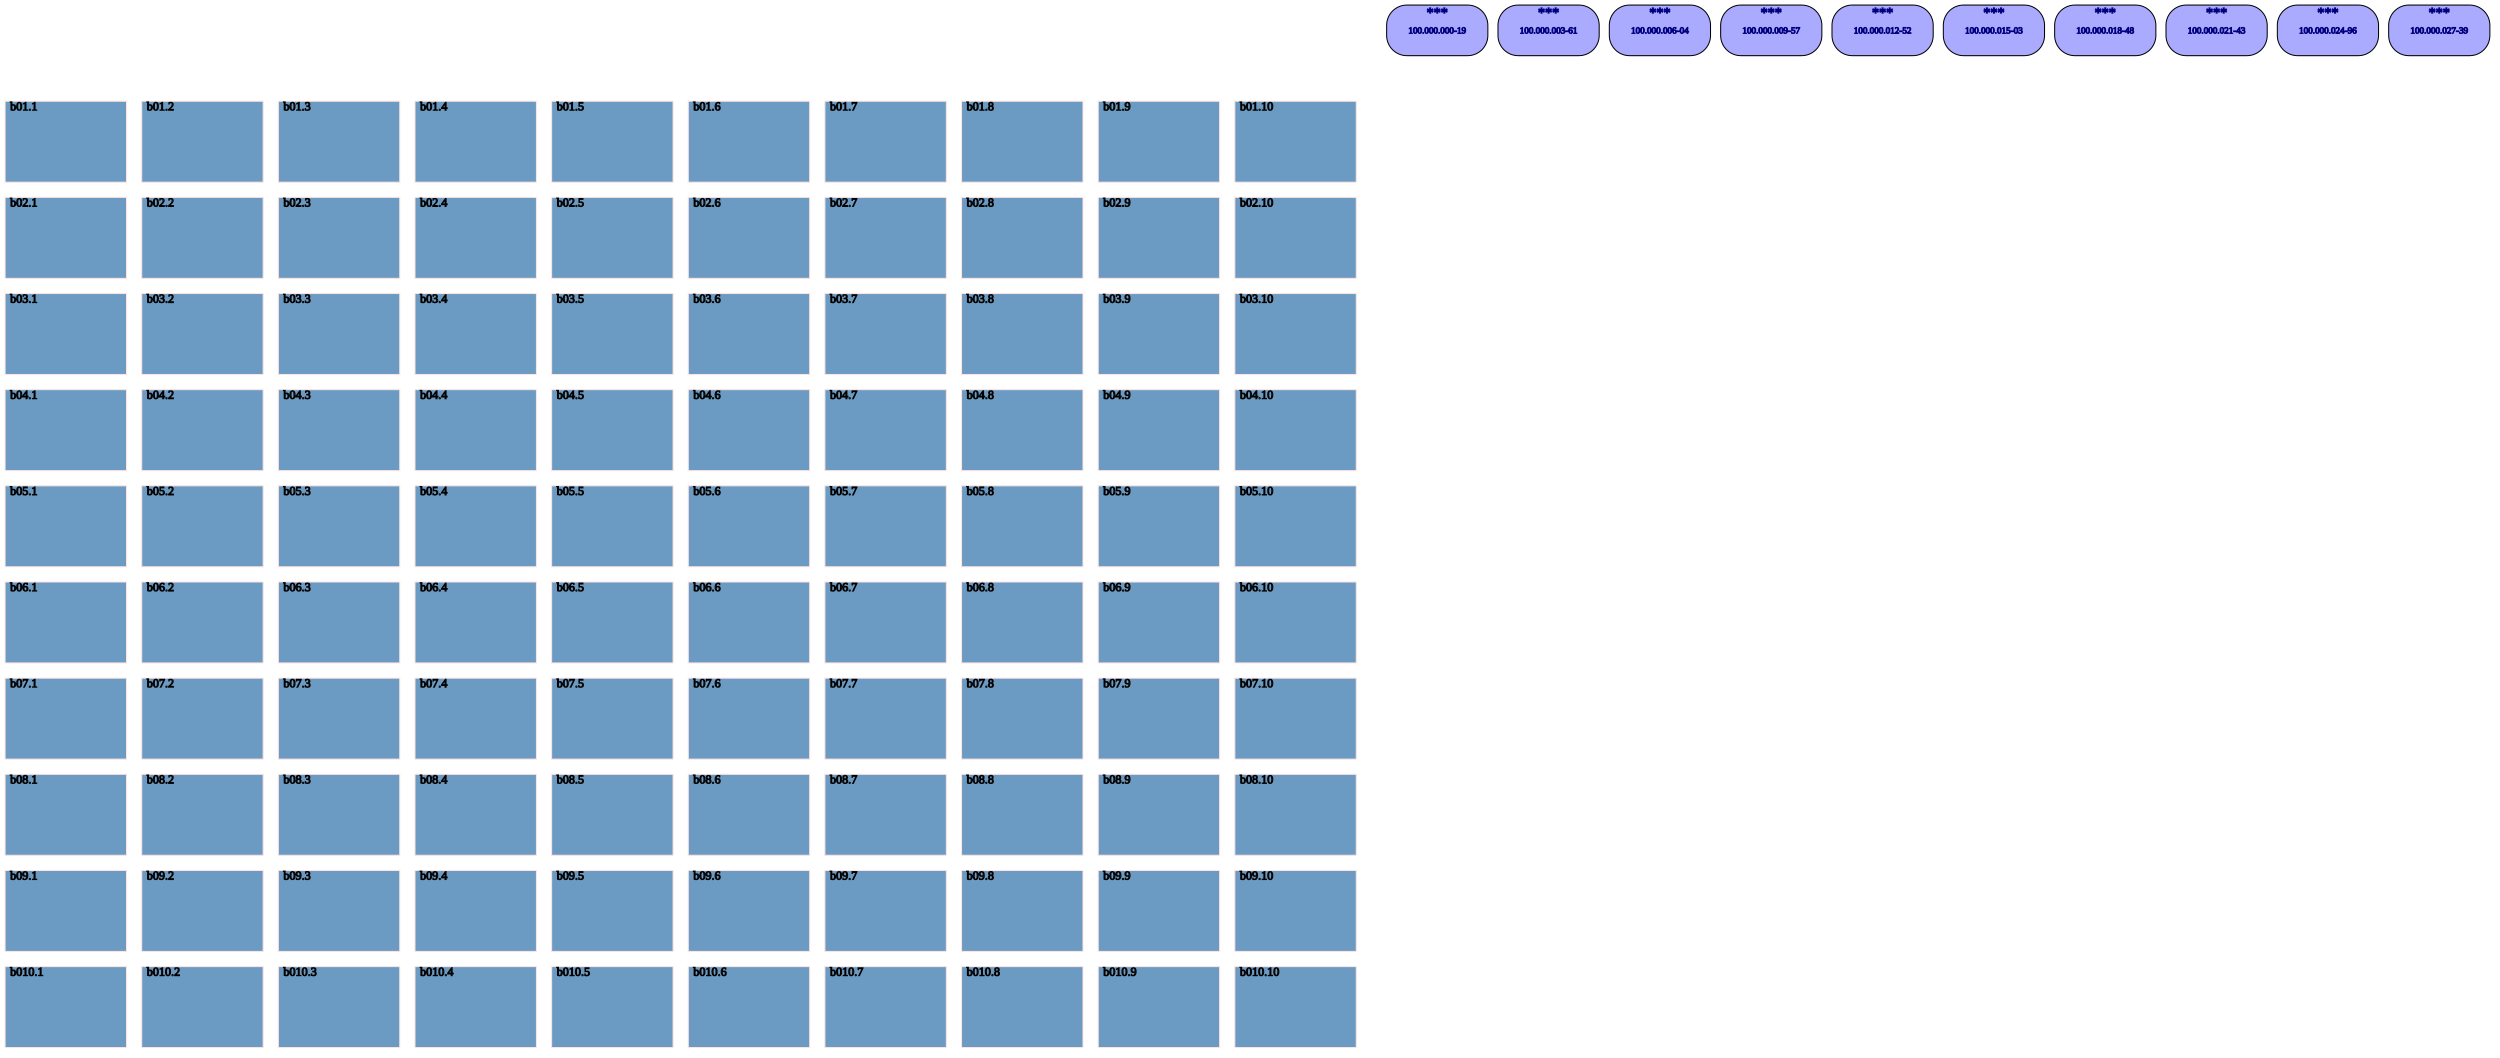
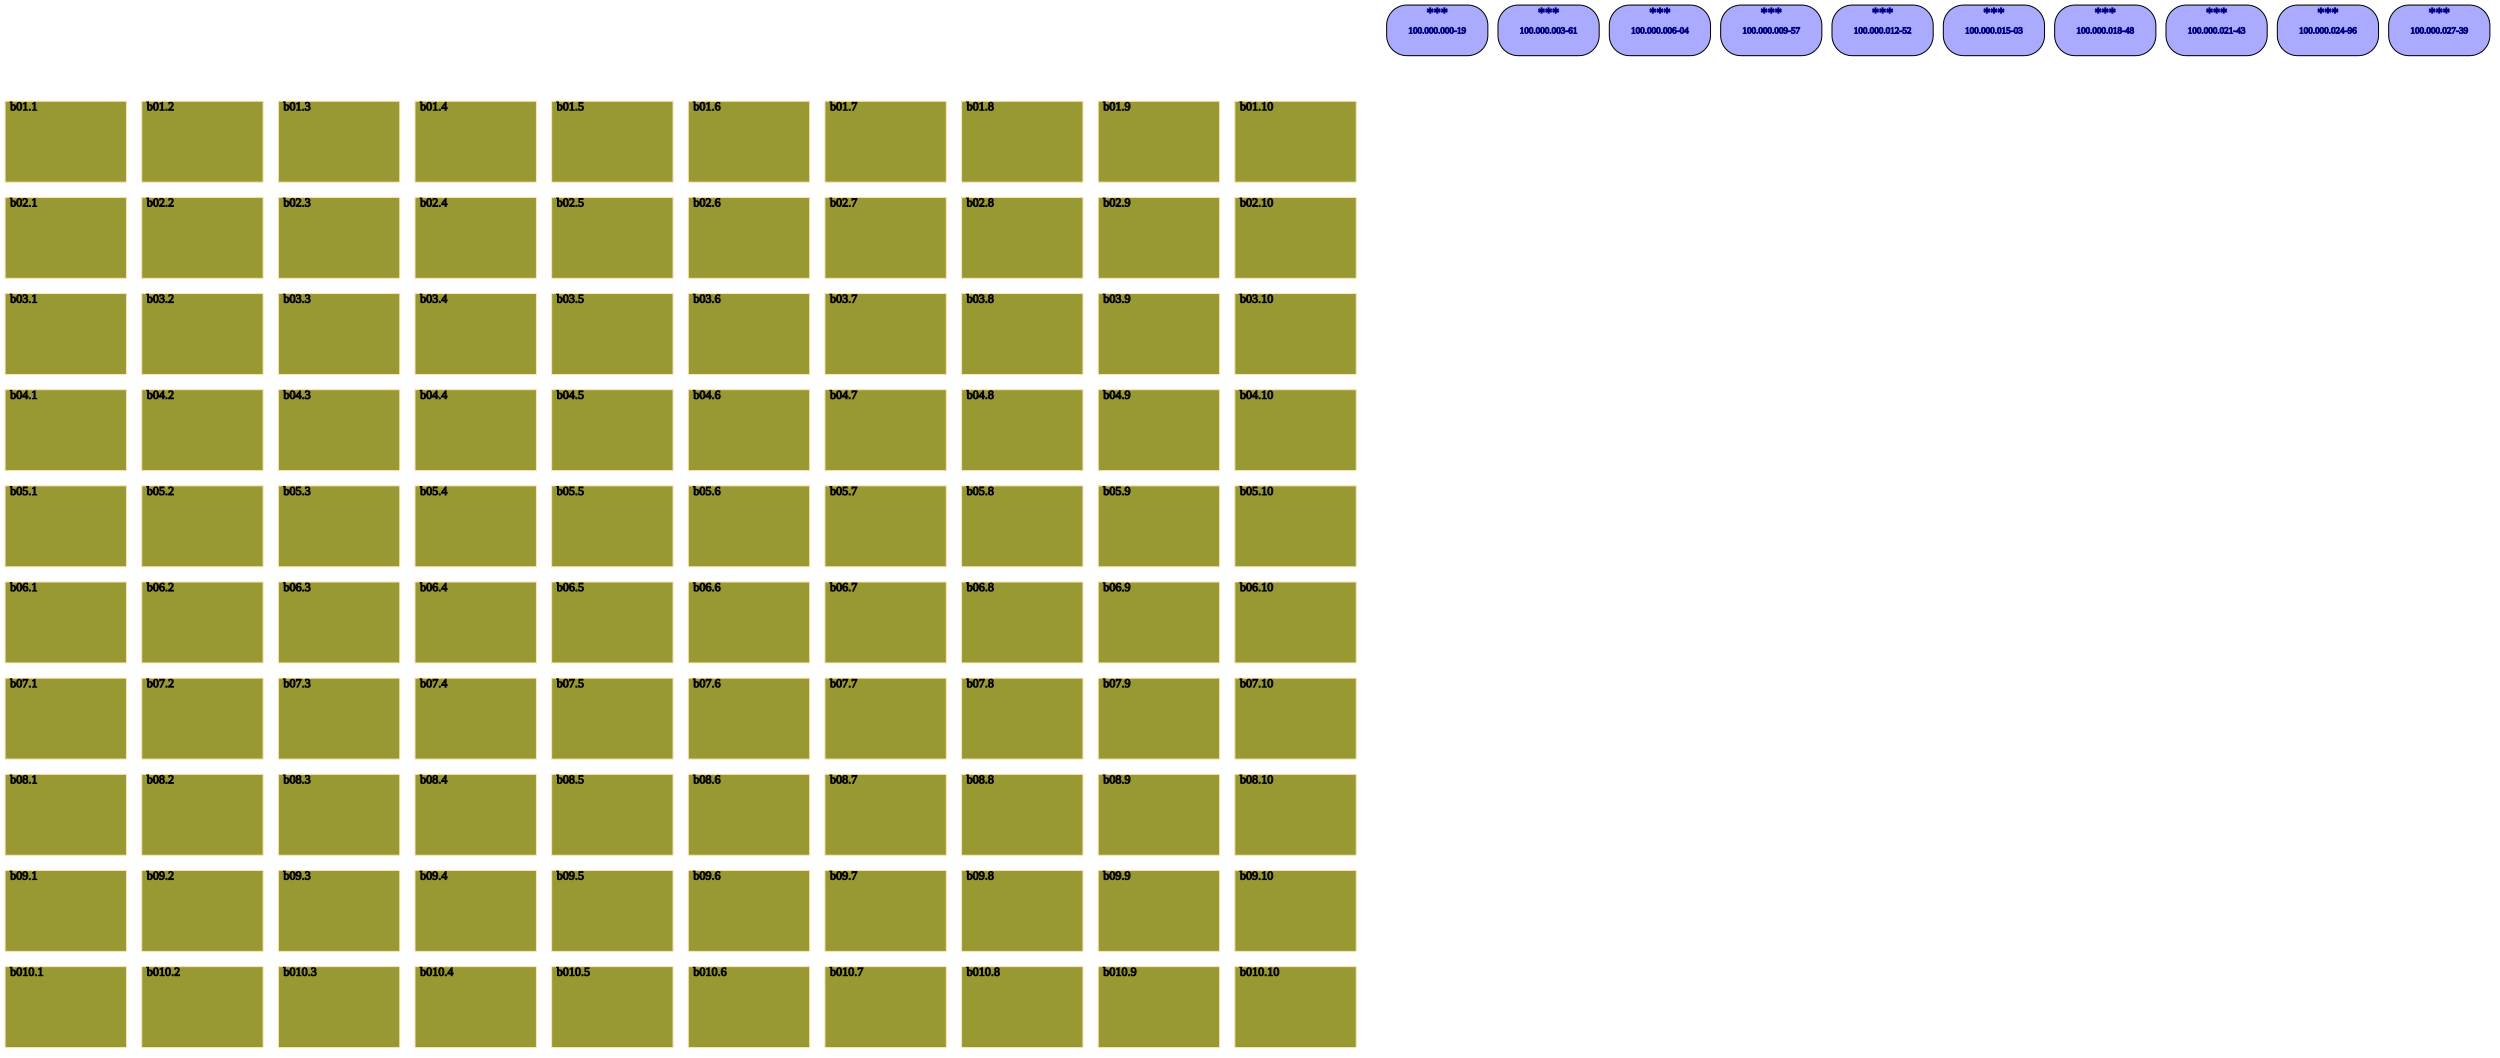
<svg xmlns="http://www.w3.org/2000/svg" viewBox="90.0 -5.0 2470.0 1045.0">
  <g id="fig">
-     <rect id="b01.1" x="95" y="95" width="120" height="80" fill="steelblue" stroke="MistyRose" fill-opacity="0.8" stroke-width="1.0px" />
-     <text x="100" y="104" fill="MistyRose" stroke="black" font-size="12">b01.1</text>
-     <rect id="b01.2" x="230" y="95" width="120" height="80" fill="steelblue" stroke="MistyRose" fill-opacity="0.8" stroke-width="1.0px" />
-     <text x="235" y="104" fill="MistyRose" stroke="black" font-size="12">b01.2</text>
-     <rect id="b01.3" x="365" y="95" width="120" height="80" fill="steelblue" stroke="MistyRose" fill-opacity="0.8" stroke-width="1.0px" />
-     <text x="370" y="104" fill="MistyRose" stroke="black" font-size="12">b01.3</text>
-     <rect id="b01.4" x="500" y="95" width="120" height="80" fill="steelblue" stroke="MistyRose" fill-opacity="0.8" stroke-width="1.0px" />
-     <text x="505" y="104" fill="MistyRose" stroke="black" font-size="12">b01.4</text>
-     <rect id="b01.5" x="635" y="95" width="120" height="80" fill="steelblue" stroke="MistyRose" fill-opacity="0.8" stroke-width="1.0px" />
-     <text x="640" y="104" fill="MistyRose" stroke="black" font-size="12">b01.5</text>
-     <rect id="b01.6" x="770" y="95" width="120" height="80" fill="steelblue" stroke="MistyRose" fill-opacity="0.8" stroke-width="1.0px" />
-     <text x="775" y="104" fill="MistyRose" stroke="black" font-size="12">b01.6</text>
-     <rect id="b01.7" x="905" y="95" width="120" height="80" fill="steelblue" stroke="MistyRose" fill-opacity="0.8" stroke-width="1.0px" />
-     <text x="910" y="104" fill="MistyRose" stroke="black" font-size="12">b01.7</text>
-     <rect id="b01.8" x="1040" y="95" width="120" height="80" fill="steelblue" stroke="MistyRose" fill-opacity="0.8" stroke-width="1.0px" />
-     <text x="1045" y="104" fill="MistyRose" stroke="black" font-size="12">b01.8</text>
-     <rect id="b01.9" x="1175" y="95" width="120" height="80" fill="steelblue" stroke="MistyRose" fill-opacity="0.8" stroke-width="1.0px" />
-     <text x="1180" y="104" fill="MistyRose" stroke="black" font-size="12">b01.9</text>
-     <rect id="b01.10" x="1310" y="95" width="120" height="80" fill="steelblue" stroke="MistyRose" fill-opacity="0.8" stroke-width="1.0px" />
-     <text x="1315" y="104" fill="MistyRose" stroke="black" font-size="12">b01.10</text>
-     <rect id="b02.1" x="95" y="190" width="120" height="80" fill="steelblue" stroke="MistyRose" fill-opacity="0.8" stroke-width="1.0px" />
-     <text x="100" y="199" fill="MistyRose" stroke="black" font-size="12">b02.1</text>
-     <rect id="b02.2" x="230" y="190" width="120" height="80" fill="steelblue" stroke="MistyRose" fill-opacity="0.8" stroke-width="1.0px" />
-     <text x="235" y="199" fill="MistyRose" stroke="black" font-size="12">b02.2</text>
-     <rect id="b02.3" x="365" y="190" width="120" height="80" fill="steelblue" stroke="MistyRose" fill-opacity="0.8" stroke-width="1.0px" />
-     <text x="370" y="199" fill="MistyRose" stroke="black" font-size="12">b02.3</text>
-     <rect id="b02.4" x="500" y="190" width="120" height="80" fill="steelblue" stroke="MistyRose" fill-opacity="0.8" stroke-width="1.0px" />
-     <text x="505" y="199" fill="MistyRose" stroke="black" font-size="12">b02.4</text>
-     <rect id="b02.5" x="635" y="190" width="120" height="80" fill="steelblue" stroke="MistyRose" fill-opacity="0.8" stroke-width="1.0px" />
-     <text x="640" y="199" fill="MistyRose" stroke="black" font-size="12">b02.5</text>
-     <rect id="b02.6" x="770" y="190" width="120" height="80" fill="steelblue" stroke="MistyRose" fill-opacity="0.8" stroke-width="1.0px" />
-     <text x="775" y="199" fill="MistyRose" stroke="black" font-size="12">b02.6</text>
-     <rect id="b02.7" x="905" y="190" width="120" height="80" fill="steelblue" stroke="MistyRose" fill-opacity="0.8" stroke-width="1.0px" />
-     <text x="910" y="199" fill="MistyRose" stroke="black" font-size="12">b02.7</text>
-     <rect id="b02.8" x="1040" y="190" width="120" height="80" fill="steelblue" stroke="MistyRose" fill-opacity="0.8" stroke-width="1.0px" />
-     <text x="1045" y="199" fill="MistyRose" stroke="black" font-size="12">b02.8</text>
-     <rect id="b02.9" x="1175" y="190" width="120" height="80" fill="steelblue" stroke="MistyRose" fill-opacity="0.8" stroke-width="1.0px" />
-     <text x="1180" y="199" fill="MistyRose" stroke="black" font-size="12">b02.9</text>
-     <rect id="b02.10" x="1310" y="190" width="120" height="80" fill="steelblue" stroke="MistyRose" fill-opacity="0.8" stroke-width="1.0px" />
-     <text x="1315" y="199" fill="MistyRose" stroke="black" font-size="12">b02.10</text>
-     <rect id="b03.1" x="95" y="285" width="120" height="80" fill="steelblue" stroke="MistyRose" fill-opacity="0.8" stroke-width="1.0px" />
-     <text x="100" y="294" fill="MistyRose" stroke="black" font-size="12">b03.1</text>
-     <rect id="b03.2" x="230" y="285" width="120" height="80" fill="steelblue" stroke="MistyRose" fill-opacity="0.8" stroke-width="1.0px" />
-     <text x="235" y="294" fill="MistyRose" stroke="black" font-size="12">b03.2</text>
-     <rect id="b03.3" x="365" y="285" width="120" height="80" fill="steelblue" stroke="MistyRose" fill-opacity="0.8" stroke-width="1.0px" />
-     <text x="370" y="294" fill="MistyRose" stroke="black" font-size="12">b03.3</text>
-     <rect id="b03.4" x="500" y="285" width="120" height="80" fill="steelblue" stroke="MistyRose" fill-opacity="0.8" stroke-width="1.0px" />
-     <text x="505" y="294" fill="MistyRose" stroke="black" font-size="12">b03.4</text>
-     <rect id="b03.5" x="635" y="285" width="120" height="80" fill="steelblue" stroke="MistyRose" fill-opacity="0.8" stroke-width="1.0px" />
-     <text x="640" y="294" fill="MistyRose" stroke="black" font-size="12">b03.5</text>
-     <rect id="b03.6" x="770" y="285" width="120" height="80" fill="steelblue" stroke="MistyRose" fill-opacity="0.8" stroke-width="1.0px" />
-     <text x="775" y="294" fill="MistyRose" stroke="black" font-size="12">b03.6</text>
-     <rect id="b03.7" x="905" y="285" width="120" height="80" fill="steelblue" stroke="MistyRose" fill-opacity="0.8" stroke-width="1.0px" />
-     <text x="910" y="294" fill="MistyRose" stroke="black" font-size="12">b03.7</text>
-     <rect id="b03.8" x="1040" y="285" width="120" height="80" fill="steelblue" stroke="MistyRose" fill-opacity="0.8" stroke-width="1.0px" />
-     <text x="1045" y="294" fill="MistyRose" stroke="black" font-size="12">b03.8</text>
-     <rect id="b03.9" x="1175" y="285" width="120" height="80" fill="steelblue" stroke="MistyRose" fill-opacity="0.8" stroke-width="1.0px" />
-     <text x="1180" y="294" fill="MistyRose" stroke="black" font-size="12">b03.9</text>
-     <rect id="b03.10" x="1310" y="285" width="120" height="80" fill="steelblue" stroke="MistyRose" fill-opacity="0.8" stroke-width="1.0px" />
-     <text x="1315" y="294" fill="MistyRose" stroke="black" font-size="12">b03.10</text>
-     <rect id="b04.1" x="95" y="380" width="120" height="80" fill="steelblue" stroke="MistyRose" fill-opacity="0.8" stroke-width="1.0px" />
-     <text x="100" y="389" fill="MistyRose" stroke="black" font-size="12">b04.1</text>
-     <rect id="b04.2" x="230" y="380" width="120" height="80" fill="steelblue" stroke="MistyRose" fill-opacity="0.8" stroke-width="1.0px" />
-     <text x="235" y="389" fill="MistyRose" stroke="black" font-size="12">b04.2</text>
-     <rect id="b04.3" x="365" y="380" width="120" height="80" fill="steelblue" stroke="MistyRose" fill-opacity="0.8" stroke-width="1.0px" />
-     <text x="370" y="389" fill="MistyRose" stroke="black" font-size="12">b04.3</text>
-     <rect id="b04.4" x="500" y="380" width="120" height="80" fill="steelblue" stroke="MistyRose" fill-opacity="0.8" stroke-width="1.0px" />
-     <text x="505" y="389" fill="MistyRose" stroke="black" font-size="12">b04.4</text>
-     <rect id="b04.5" x="635" y="380" width="120" height="80" fill="steelblue" stroke="MistyRose" fill-opacity="0.8" stroke-width="1.0px" />
-     <text x="640" y="389" fill="MistyRose" stroke="black" font-size="12">b04.5</text>
-     <rect id="b04.6" x="770" y="380" width="120" height="80" fill="steelblue" stroke="MistyRose" fill-opacity="0.8" stroke-width="1.0px" />
-     <text x="775" y="389" fill="MistyRose" stroke="black" font-size="12">b04.6</text>
-     <rect id="b04.7" x="905" y="380" width="120" height="80" fill="steelblue" stroke="MistyRose" fill-opacity="0.8" stroke-width="1.0px" />
-     <text x="910" y="389" fill="MistyRose" stroke="black" font-size="12">b04.7</text>
-     <rect id="b04.8" x="1040" y="380" width="120" height="80" fill="steelblue" stroke="MistyRose" fill-opacity="0.8" stroke-width="1.0px" />
-     <text x="1045" y="389" fill="MistyRose" stroke="black" font-size="12">b04.8</text>
-     <rect id="b04.9" x="1175" y="380" width="120" height="80" fill="steelblue" stroke="MistyRose" fill-opacity="0.8" stroke-width="1.0px" />
-     <text x="1180" y="389" fill="MistyRose" stroke="black" font-size="12">b04.9</text>
-     <rect id="b04.10" x="1310" y="380" width="120" height="80" fill="steelblue" stroke="MistyRose" fill-opacity="0.8" stroke-width="1.0px" />
-     <text x="1315" y="389" fill="MistyRose" stroke="black" font-size="12">b04.10</text>
-     <rect id="b05.1" x="95" y="475" width="120" height="80" fill="steelblue" stroke="MistyRose" fill-opacity="0.8" stroke-width="1.0px" />
-     <text x="100" y="484" fill="MistyRose" stroke="black" font-size="12">b05.1</text>
-     <rect id="b05.2" x="230" y="475" width="120" height="80" fill="steelblue" stroke="MistyRose" fill-opacity="0.8" stroke-width="1.0px" />
-     <text x="235" y="484" fill="MistyRose" stroke="black" font-size="12">b05.2</text>
-     <rect id="b05.3" x="365" y="475" width="120" height="80" fill="steelblue" stroke="MistyRose" fill-opacity="0.8" stroke-width="1.0px" />
-     <text x="370" y="484" fill="MistyRose" stroke="black" font-size="12">b05.3</text>
-     <rect id="b05.4" x="500" y="475" width="120" height="80" fill="steelblue" stroke="MistyRose" fill-opacity="0.8" stroke-width="1.0px" />
-     <text x="505" y="484" fill="MistyRose" stroke="black" font-size="12">b05.4</text>
-     <rect id="b05.5" x="635" y="475" width="120" height="80" fill="steelblue" stroke="MistyRose" fill-opacity="0.8" stroke-width="1.0px" />
-     <text x="640" y="484" fill="MistyRose" stroke="black" font-size="12">b05.5</text>
-     <rect id="b05.6" x="770" y="475" width="120" height="80" fill="steelblue" stroke="MistyRose" fill-opacity="0.8" stroke-width="1.0px" />
-     <text x="775" y="484" fill="MistyRose" stroke="black" font-size="12">b05.6</text>
-     <rect id="b05.7" x="905" y="475" width="120" height="80" fill="steelblue" stroke="MistyRose" fill-opacity="0.8" stroke-width="1.0px" />
-     <text x="910" y="484" fill="MistyRose" stroke="black" font-size="12">b05.7</text>
-     <rect id="b05.8" x="1040" y="475" width="120" height="80" fill="steelblue" stroke="MistyRose" fill-opacity="0.8" stroke-width="1.0px" />
-     <text x="1045" y="484" fill="MistyRose" stroke="black" font-size="12">b05.8</text>
-     <rect id="b05.9" x="1175" y="475" width="120" height="80" fill="steelblue" stroke="MistyRose" fill-opacity="0.8" stroke-width="1.0px" />
-     <text x="1180" y="484" fill="MistyRose" stroke="black" font-size="12">b05.9</text>
-     <rect id="b05.10" x="1310" y="475" width="120" height="80" fill="steelblue" stroke="MistyRose" fill-opacity="0.8" stroke-width="1.0px" />
-     <text x="1315" y="484" fill="MistyRose" stroke="black" font-size="12">b05.10</text>
-     <rect id="b06.1" x="95" y="570" width="120" height="80" fill="steelblue" stroke="MistyRose" fill-opacity="0.8" stroke-width="1.0px" />
-     <text x="100" y="579" fill="MistyRose" stroke="black" font-size="12">b06.1</text>
-     <rect id="b06.2" x="230" y="570" width="120" height="80" fill="steelblue" stroke="MistyRose" fill-opacity="0.8" stroke-width="1.0px" />
-     <text x="235" y="579" fill="MistyRose" stroke="black" font-size="12">b06.2</text>
-     <rect id="b06.3" x="365" y="570" width="120" height="80" fill="steelblue" stroke="MistyRose" fill-opacity="0.8" stroke-width="1.0px" />
-     <text x="370" y="579" fill="MistyRose" stroke="black" font-size="12">b06.3</text>
-     <rect id="b06.4" x="500" y="570" width="120" height="80" fill="steelblue" stroke="MistyRose" fill-opacity="0.8" stroke-width="1.0px" />
-     <text x="505" y="579" fill="MistyRose" stroke="black" font-size="12">b06.4</text>
-     <rect id="b06.5" x="635" y="570" width="120" height="80" fill="steelblue" stroke="MistyRose" fill-opacity="0.8" stroke-width="1.0px" />
-     <text x="640" y="579" fill="MistyRose" stroke="black" font-size="12">b06.5</text>
-     <rect id="b06.6" x="770" y="570" width="120" height="80" fill="steelblue" stroke="MistyRose" fill-opacity="0.8" stroke-width="1.0px" />
-     <text x="775" y="579" fill="MistyRose" stroke="black" font-size="12">b06.6</text>
-     <rect id="b06.7" x="905" y="570" width="120" height="80" fill="steelblue" stroke="MistyRose" fill-opacity="0.8" stroke-width="1.0px" />
-     <text x="910" y="579" fill="MistyRose" stroke="black" font-size="12">b06.7</text>
-     <rect id="b06.8" x="1040" y="570" width="120" height="80" fill="steelblue" stroke="MistyRose" fill-opacity="0.8" stroke-width="1.0px" />
-     <text x="1045" y="579" fill="MistyRose" stroke="black" font-size="12">b06.8</text>
-     <rect id="b06.9" x="1175" y="570" width="120" height="80" fill="steelblue" stroke="MistyRose" fill-opacity="0.8" stroke-width="1.0px" />
-     <text x="1180" y="579" fill="MistyRose" stroke="black" font-size="12">b06.9</text>
-     <rect id="b06.10" x="1310" y="570" width="120" height="80" fill="steelblue" stroke="MistyRose" fill-opacity="0.8" stroke-width="1.0px" />
-     <text x="1315" y="579" fill="MistyRose" stroke="black" font-size="12">b06.10</text>
-     <rect id="b07.1" x="95" y="665" width="120" height="80" fill="steelblue" stroke="MistyRose" fill-opacity="0.8" stroke-width="1.0px" />
-     <text x="100" y="674" fill="MistyRose" stroke="black" font-size="12">b07.1</text>
-     <rect id="b07.2" x="230" y="665" width="120" height="80" fill="steelblue" stroke="MistyRose" fill-opacity="0.8" stroke-width="1.0px" />
-     <text x="235" y="674" fill="MistyRose" stroke="black" font-size="12">b07.2</text>
-     <rect id="b07.3" x="365" y="665" width="120" height="80" fill="steelblue" stroke="MistyRose" fill-opacity="0.8" stroke-width="1.0px" />
-     <text x="370" y="674" fill="MistyRose" stroke="black" font-size="12">b07.3</text>
-     <rect id="b07.4" x="500" y="665" width="120" height="80" fill="steelblue" stroke="MistyRose" fill-opacity="0.8" stroke-width="1.0px" />
-     <text x="505" y="674" fill="MistyRose" stroke="black" font-size="12">b07.4</text>
-     <rect id="b07.5" x="635" y="665" width="120" height="80" fill="steelblue" stroke="MistyRose" fill-opacity="0.8" stroke-width="1.0px" />
-     <text x="640" y="674" fill="MistyRose" stroke="black" font-size="12">b07.5</text>
-     <rect id="b07.6" x="770" y="665" width="120" height="80" fill="steelblue" stroke="MistyRose" fill-opacity="0.8" stroke-width="1.0px" />
-     <text x="775" y="674" fill="MistyRose" stroke="black" font-size="12">b07.6</text>
-     <rect id="b07.7" x="905" y="665" width="120" height="80" fill="steelblue" stroke="MistyRose" fill-opacity="0.8" stroke-width="1.0px" />
-     <text x="910" y="674" fill="MistyRose" stroke="black" font-size="12">b07.7</text>
-     <rect id="b07.8" x="1040" y="665" width="120" height="80" fill="steelblue" stroke="MistyRose" fill-opacity="0.8" stroke-width="1.0px" />
-     <text x="1045" y="674" fill="MistyRose" stroke="black" font-size="12">b07.8</text>
-     <rect id="b07.9" x="1175" y="665" width="120" height="80" fill="steelblue" stroke="MistyRose" fill-opacity="0.8" stroke-width="1.0px" />
-     <text x="1180" y="674" fill="MistyRose" stroke="black" font-size="12">b07.9</text>
-     <rect id="b07.10" x="1310" y="665" width="120" height="80" fill="steelblue" stroke="MistyRose" fill-opacity="0.8" stroke-width="1.0px" />
-     <text x="1315" y="674" fill="MistyRose" stroke="black" font-size="12">b07.10</text>
-     <rect id="b08.1" x="95" y="760" width="120" height="80" fill="steelblue" stroke="MistyRose" fill-opacity="0.8" stroke-width="1.0px" />
-     <text x="100" y="769" fill="MistyRose" stroke="black" font-size="12">b08.1</text>
-     <rect id="b08.2" x="230" y="760" width="120" height="80" fill="steelblue" stroke="MistyRose" fill-opacity="0.8" stroke-width="1.0px" />
-     <text x="235" y="769" fill="MistyRose" stroke="black" font-size="12">b08.2</text>
-     <rect id="b08.3" x="365" y="760" width="120" height="80" fill="steelblue" stroke="MistyRose" fill-opacity="0.8" stroke-width="1.0px" />
-     <text x="370" y="769" fill="MistyRose" stroke="black" font-size="12">b08.3</text>
-     <rect id="b08.4" x="500" y="760" width="120" height="80" fill="steelblue" stroke="MistyRose" fill-opacity="0.8" stroke-width="1.0px" />
-     <text x="505" y="769" fill="MistyRose" stroke="black" font-size="12">b08.4</text>
-     <rect id="b08.5" x="635" y="760" width="120" height="80" fill="steelblue" stroke="MistyRose" fill-opacity="0.8" stroke-width="1.0px" />
-     <text x="640" y="769" fill="MistyRose" stroke="black" font-size="12">b08.5</text>
-     <rect id="b08.6" x="770" y="760" width="120" height="80" fill="steelblue" stroke="MistyRose" fill-opacity="0.8" stroke-width="1.0px" />
-     <text x="775" y="769" fill="MistyRose" stroke="black" font-size="12">b08.6</text>
-     <rect id="b08.7" x="905" y="760" width="120" height="80" fill="steelblue" stroke="MistyRose" fill-opacity="0.8" stroke-width="1.0px" />
-     <text x="910" y="769" fill="MistyRose" stroke="black" font-size="12">b08.7</text>
-     <rect id="b08.8" x="1040" y="760" width="120" height="80" fill="steelblue" stroke="MistyRose" fill-opacity="0.8" stroke-width="1.0px" />
-     <text x="1045" y="769" fill="MistyRose" stroke="black" font-size="12">b08.8</text>
-     <rect id="b08.9" x="1175" y="760" width="120" height="80" fill="steelblue" stroke="MistyRose" fill-opacity="0.8" stroke-width="1.0px" />
-     <text x="1180" y="769" fill="MistyRose" stroke="black" font-size="12">b08.9</text>
-     <rect id="b08.10" x="1310" y="760" width="120" height="80" fill="steelblue" stroke="MistyRose" fill-opacity="0.8" stroke-width="1.0px" />
-     <text x="1315" y="769" fill="MistyRose" stroke="black" font-size="12">b08.10</text>
-     <rect id="b09.1" x="95" y="855" width="120" height="80" fill="steelblue" stroke="MistyRose" fill-opacity="0.8" stroke-width="1.0px" />
-     <text x="100" y="864" fill="MistyRose" stroke="black" font-size="12">b09.1</text>
-     <rect id="b09.2" x="230" y="855" width="120" height="80" fill="steelblue" stroke="MistyRose" fill-opacity="0.8" stroke-width="1.0px" />
-     <text x="235" y="864" fill="MistyRose" stroke="black" font-size="12">b09.2</text>
-     <rect id="b09.3" x="365" y="855" width="120" height="80" fill="steelblue" stroke="MistyRose" fill-opacity="0.8" stroke-width="1.0px" />
-     <text x="370" y="864" fill="MistyRose" stroke="black" font-size="12">b09.3</text>
-     <rect id="b09.4" x="500" y="855" width="120" height="80" fill="steelblue" stroke="MistyRose" fill-opacity="0.8" stroke-width="1.0px" />
-     <text x="505" y="864" fill="MistyRose" stroke="black" font-size="12">b09.4</text>
-     <rect id="b09.5" x="635" y="855" width="120" height="80" fill="steelblue" stroke="MistyRose" fill-opacity="0.8" stroke-width="1.0px" />
-     <text x="640" y="864" fill="MistyRose" stroke="black" font-size="12">b09.5</text>
-     <rect id="b09.6" x="770" y="855" width="120" height="80" fill="steelblue" stroke="MistyRose" fill-opacity="0.8" stroke-width="1.0px" />
-     <text x="775" y="864" fill="MistyRose" stroke="black" font-size="12">b09.6</text>
-     <rect id="b09.7" x="905" y="855" width="120" height="80" fill="steelblue" stroke="MistyRose" fill-opacity="0.8" stroke-width="1.0px" />
-     <text x="910" y="864" fill="MistyRose" stroke="black" font-size="12">b09.7</text>
-     <rect id="b09.8" x="1040" y="855" width="120" height="80" fill="steelblue" stroke="MistyRose" fill-opacity="0.8" stroke-width="1.0px" />
-     <text x="1045" y="864" fill="MistyRose" stroke="black" font-size="12">b09.8</text>
-     <rect id="b09.9" x="1175" y="855" width="120" height="80" fill="steelblue" stroke="MistyRose" fill-opacity="0.8" stroke-width="1.0px" />
-     <text x="1180" y="864" fill="MistyRose" stroke="black" font-size="12">b09.9</text>
-     <rect id="b09.10" x="1310" y="855" width="120" height="80" fill="steelblue" stroke="MistyRose" fill-opacity="0.8" stroke-width="1.0px" />
-     <text x="1315" y="864" fill="MistyRose" stroke="black" font-size="12">b09.10</text>
-     <rect id="b010.1" x="95" y="950" width="120" height="80" fill="steelblue" stroke="MistyRose" fill-opacity="0.8" stroke-width="1.0px" />
-     <text x="100" y="959" fill="MistyRose" stroke="black" font-size="12">b010.1</text>
-     <rect id="b010.2" x="230" y="950" width="120" height="80" fill="steelblue" stroke="MistyRose" fill-opacity="0.8" stroke-width="1.0px" />
-     <text x="235" y="959" fill="MistyRose" stroke="black" font-size="12">b010.2</text>
-     <rect id="b010.3" x="365" y="950" width="120" height="80" fill="steelblue" stroke="MistyRose" fill-opacity="0.8" stroke-width="1.0px" />
-     <text x="370" y="959" fill="MistyRose" stroke="black" font-size="12">b010.3</text>
-     <rect id="b010.4" x="500" y="950" width="120" height="80" fill="steelblue" stroke="MistyRose" fill-opacity="0.8" stroke-width="1.0px" />
-     <text x="505" y="959" fill="MistyRose" stroke="black" font-size="12">b010.4</text>
-     <rect id="b010.5" x="635" y="950" width="120" height="80" fill="steelblue" stroke="MistyRose" fill-opacity="0.8" stroke-width="1.0px" />
-     <text x="640" y="959" fill="MistyRose" stroke="black" font-size="12">b010.5</text>
-     <rect id="b010.6" x="770" y="950" width="120" height="80" fill="steelblue" stroke="MistyRose" fill-opacity="0.8" stroke-width="1.0px" />
-     <text x="775" y="959" fill="MistyRose" stroke="black" font-size="12">b010.6</text>
-     <rect id="b010.7" x="905" y="950" width="120" height="80" fill="steelblue" stroke="MistyRose" fill-opacity="0.8" stroke-width="1.0px" />
-     <text x="910" y="959" fill="MistyRose" stroke="black" font-size="12">b010.7</text>
-     <rect id="b010.8" x="1040" y="950" width="120" height="80" fill="steelblue" stroke="MistyRose" fill-opacity="0.8" stroke-width="1.0px" />
-     <text x="1045" y="959" fill="MistyRose" stroke="black" font-size="12">b010.8</text>
-     <rect id="b010.9" x="1175" y="950" width="120" height="80" fill="steelblue" stroke="MistyRose" fill-opacity="0.8" stroke-width="1.0px" />
-     <text x="1180" y="959" fill="MistyRose" stroke="black" font-size="12">b010.9</text>
-     <rect id="b010.10" x="1310" y="950" width="120" height="80" fill="steelblue" stroke="MistyRose" fill-opacity="0.8" stroke-width="1.0px" />
-     <text x="1315" y="959" fill="MistyRose" stroke="black" font-size="12">b010.10</text>
+     <rect id="b01.1" x="95" y="95" width="120" height="80" fill="Olive" stroke="Moccasin" fill-opacity="0.8" stroke-width="1.0px" />
+     <text x="100" y="104" fill="Moccasin" stroke="black" font-size="12">b01.1</text>
+     <rect id="b01.2" x="230" y="95" width="120" height="80" fill="Olive" stroke="Moccasin" fill-opacity="0.8" stroke-width="1.0px" />
+     <text x="235" y="104" fill="Moccasin" stroke="black" font-size="12">b01.2</text>
+     <rect id="b01.3" x="365" y="95" width="120" height="80" fill="Olive" stroke="Moccasin" fill-opacity="0.8" stroke-width="1.0px" />
+     <text x="370" y="104" fill="Moccasin" stroke="black" font-size="12">b01.3</text>
+     <rect id="b01.4" x="500" y="95" width="120" height="80" fill="Olive" stroke="Moccasin" fill-opacity="0.8" stroke-width="1.0px" />
+     <text x="505" y="104" fill="Moccasin" stroke="black" font-size="12">b01.4</text>
+     <rect id="b01.5" x="635" y="95" width="120" height="80" fill="Olive" stroke="Moccasin" fill-opacity="0.8" stroke-width="1.0px" />
+     <text x="640" y="104" fill="Moccasin" stroke="black" font-size="12">b01.5</text>
+     <rect id="b01.6" x="770" y="95" width="120" height="80" fill="Olive" stroke="Moccasin" fill-opacity="0.8" stroke-width="1.0px" />
+     <text x="775" y="104" fill="Moccasin" stroke="black" font-size="12">b01.6</text>
+     <rect id="b01.7" x="905" y="95" width="120" height="80" fill="Olive" stroke="Moccasin" fill-opacity="0.8" stroke-width="1.0px" />
+     <text x="910" y="104" fill="Moccasin" stroke="black" font-size="12">b01.7</text>
+     <rect id="b01.8" x="1040" y="95" width="120" height="80" fill="Olive" stroke="Moccasin" fill-opacity="0.8" stroke-width="1.0px" />
+     <text x="1045" y="104" fill="Moccasin" stroke="black" font-size="12">b01.8</text>
+     <rect id="b01.9" x="1175" y="95" width="120" height="80" fill="Olive" stroke="Moccasin" fill-opacity="0.8" stroke-width="1.0px" />
+     <text x="1180" y="104" fill="Moccasin" stroke="black" font-size="12">b01.9</text>
+     <rect id="b01.10" x="1310" y="95" width="120" height="80" fill="Olive" stroke="Moccasin" fill-opacity="0.8" stroke-width="1.0px" />
+     <text x="1315" y="104" fill="Moccasin" stroke="black" font-size="12">b01.10</text>
+     <rect id="b02.1" x="95" y="190" width="120" height="80" fill="Olive" stroke="Moccasin" fill-opacity="0.8" stroke-width="1.0px" />
+     <text x="100" y="199" fill="Moccasin" stroke="black" font-size="12">b02.1</text>
+     <rect id="b02.2" x="230" y="190" width="120" height="80" fill="Olive" stroke="Moccasin" fill-opacity="0.8" stroke-width="1.0px" />
+     <text x="235" y="199" fill="Moccasin" stroke="black" font-size="12">b02.2</text>
+     <rect id="b02.3" x="365" y="190" width="120" height="80" fill="Olive" stroke="Moccasin" fill-opacity="0.8" stroke-width="1.0px" />
+     <text x="370" y="199" fill="Moccasin" stroke="black" font-size="12">b02.3</text>
+     <rect id="b02.4" x="500" y="190" width="120" height="80" fill="Olive" stroke="Moccasin" fill-opacity="0.8" stroke-width="1.0px" />
+     <text x="505" y="199" fill="Moccasin" stroke="black" font-size="12">b02.4</text>
+     <rect id="b02.5" x="635" y="190" width="120" height="80" fill="Olive" stroke="Moccasin" fill-opacity="0.8" stroke-width="1.0px" />
+     <text x="640" y="199" fill="Moccasin" stroke="black" font-size="12">b02.5</text>
+     <rect id="b02.6" x="770" y="190" width="120" height="80" fill="Olive" stroke="Moccasin" fill-opacity="0.8" stroke-width="1.0px" />
+     <text x="775" y="199" fill="Moccasin" stroke="black" font-size="12">b02.6</text>
+     <rect id="b02.7" x="905" y="190" width="120" height="80" fill="Olive" stroke="Moccasin" fill-opacity="0.8" stroke-width="1.0px" />
+     <text x="910" y="199" fill="Moccasin" stroke="black" font-size="12">b02.7</text>
+     <rect id="b02.8" x="1040" y="190" width="120" height="80" fill="Olive" stroke="Moccasin" fill-opacity="0.8" stroke-width="1.0px" />
+     <text x="1045" y="199" fill="Moccasin" stroke="black" font-size="12">b02.8</text>
+     <rect id="b02.9" x="1175" y="190" width="120" height="80" fill="Olive" stroke="Moccasin" fill-opacity="0.8" stroke-width="1.0px" />
+     <text x="1180" y="199" fill="Moccasin" stroke="black" font-size="12">b02.9</text>
+     <rect id="b02.10" x="1310" y="190" width="120" height="80" fill="Olive" stroke="Moccasin" fill-opacity="0.8" stroke-width="1.0px" />
+     <text x="1315" y="199" fill="Moccasin" stroke="black" font-size="12">b02.10</text>
+     <rect id="b03.1" x="95" y="285" width="120" height="80" fill="Olive" stroke="Moccasin" fill-opacity="0.8" stroke-width="1.0px" />
+     <text x="100" y="294" fill="Moccasin" stroke="black" font-size="12">b03.1</text>
+     <rect id="b03.2" x="230" y="285" width="120" height="80" fill="Olive" stroke="Moccasin" fill-opacity="0.8" stroke-width="1.0px" />
+     <text x="235" y="294" fill="Moccasin" stroke="black" font-size="12">b03.2</text>
+     <rect id="b03.3" x="365" y="285" width="120" height="80" fill="Olive" stroke="Moccasin" fill-opacity="0.8" stroke-width="1.0px" />
+     <text x="370" y="294" fill="Moccasin" stroke="black" font-size="12">b03.3</text>
+     <rect id="b03.4" x="500" y="285" width="120" height="80" fill="Olive" stroke="Moccasin" fill-opacity="0.8" stroke-width="1.0px" />
+     <text x="505" y="294" fill="Moccasin" stroke="black" font-size="12">b03.4</text>
+     <rect id="b03.5" x="635" y="285" width="120" height="80" fill="Olive" stroke="Moccasin" fill-opacity="0.8" stroke-width="1.0px" />
+     <text x="640" y="294" fill="Moccasin" stroke="black" font-size="12">b03.5</text>
+     <rect id="b03.6" x="770" y="285" width="120" height="80" fill="Olive" stroke="Moccasin" fill-opacity="0.8" stroke-width="1.0px" />
+     <text x="775" y="294" fill="Moccasin" stroke="black" font-size="12">b03.6</text>
+     <rect id="b03.7" x="905" y="285" width="120" height="80" fill="Olive" stroke="Moccasin" fill-opacity="0.8" stroke-width="1.0px" />
+     <text x="910" y="294" fill="Moccasin" stroke="black" font-size="12">b03.7</text>
+     <rect id="b03.8" x="1040" y="285" width="120" height="80" fill="Olive" stroke="Moccasin" fill-opacity="0.8" stroke-width="1.0px" />
+     <text x="1045" y="294" fill="Moccasin" stroke="black" font-size="12">b03.8</text>
+     <rect id="b03.9" x="1175" y="285" width="120" height="80" fill="Olive" stroke="Moccasin" fill-opacity="0.8" stroke-width="1.0px" />
+     <text x="1180" y="294" fill="Moccasin" stroke="black" font-size="12">b03.9</text>
+     <rect id="b03.10" x="1310" y="285" width="120" height="80" fill="Olive" stroke="Moccasin" fill-opacity="0.8" stroke-width="1.0px" />
+     <text x="1315" y="294" fill="Moccasin" stroke="black" font-size="12">b03.10</text>
+     <rect id="b04.1" x="95" y="380" width="120" height="80" fill="Olive" stroke="Moccasin" fill-opacity="0.8" stroke-width="1.0px" />
+     <text x="100" y="389" fill="Moccasin" stroke="black" font-size="12">b04.1</text>
+     <rect id="b04.2" x="230" y="380" width="120" height="80" fill="Olive" stroke="Moccasin" fill-opacity="0.8" stroke-width="1.0px" />
+     <text x="235" y="389" fill="Moccasin" stroke="black" font-size="12">b04.2</text>
+     <rect id="b04.3" x="365" y="380" width="120" height="80" fill="Olive" stroke="Moccasin" fill-opacity="0.8" stroke-width="1.0px" />
+     <text x="370" y="389" fill="Moccasin" stroke="black" font-size="12">b04.3</text>
+     <rect id="b04.4" x="500" y="380" width="120" height="80" fill="Olive" stroke="Moccasin" fill-opacity="0.8" stroke-width="1.0px" />
+     <text x="505" y="389" fill="Moccasin" stroke="black" font-size="12">b04.4</text>
+     <rect id="b04.5" x="635" y="380" width="120" height="80" fill="Olive" stroke="Moccasin" fill-opacity="0.8" stroke-width="1.0px" />
+     <text x="640" y="389" fill="Moccasin" stroke="black" font-size="12">b04.5</text>
+     <rect id="b04.6" x="770" y="380" width="120" height="80" fill="Olive" stroke="Moccasin" fill-opacity="0.8" stroke-width="1.0px" />
+     <text x="775" y="389" fill="Moccasin" stroke="black" font-size="12">b04.6</text>
+     <rect id="b04.7" x="905" y="380" width="120" height="80" fill="Olive" stroke="Moccasin" fill-opacity="0.8" stroke-width="1.0px" />
+     <text x="910" y="389" fill="Moccasin" stroke="black" font-size="12">b04.7</text>
+     <rect id="b04.8" x="1040" y="380" width="120" height="80" fill="Olive" stroke="Moccasin" fill-opacity="0.8" stroke-width="1.0px" />
+     <text x="1045" y="389" fill="Moccasin" stroke="black" font-size="12">b04.8</text>
+     <rect id="b04.9" x="1175" y="380" width="120" height="80" fill="Olive" stroke="Moccasin" fill-opacity="0.8" stroke-width="1.0px" />
+     <text x="1180" y="389" fill="Moccasin" stroke="black" font-size="12">b04.9</text>
+     <rect id="b04.10" x="1310" y="380" width="120" height="80" fill="Olive" stroke="Moccasin" fill-opacity="0.8" stroke-width="1.0px" />
+     <text x="1315" y="389" fill="Moccasin" stroke="black" font-size="12">b04.10</text>
+     <rect id="b05.1" x="95" y="475" width="120" height="80" fill="Olive" stroke="Moccasin" fill-opacity="0.8" stroke-width="1.0px" />
+     <text x="100" y="484" fill="Moccasin" stroke="black" font-size="12">b05.1</text>
+     <rect id="b05.2" x="230" y="475" width="120" height="80" fill="Olive" stroke="Moccasin" fill-opacity="0.8" stroke-width="1.0px" />
+     <text x="235" y="484" fill="Moccasin" stroke="black" font-size="12">b05.2</text>
+     <rect id="b05.3" x="365" y="475" width="120" height="80" fill="Olive" stroke="Moccasin" fill-opacity="0.8" stroke-width="1.0px" />
+     <text x="370" y="484" fill="Moccasin" stroke="black" font-size="12">b05.3</text>
+     <rect id="b05.4" x="500" y="475" width="120" height="80" fill="Olive" stroke="Moccasin" fill-opacity="0.8" stroke-width="1.0px" />
+     <text x="505" y="484" fill="Moccasin" stroke="black" font-size="12">b05.4</text>
+     <rect id="b05.5" x="635" y="475" width="120" height="80" fill="Olive" stroke="Moccasin" fill-opacity="0.8" stroke-width="1.0px" />
+     <text x="640" y="484" fill="Moccasin" stroke="black" font-size="12">b05.5</text>
+     <rect id="b05.6" x="770" y="475" width="120" height="80" fill="Olive" stroke="Moccasin" fill-opacity="0.8" stroke-width="1.0px" />
+     <text x="775" y="484" fill="Moccasin" stroke="black" font-size="12">b05.6</text>
+     <rect id="b05.7" x="905" y="475" width="120" height="80" fill="Olive" stroke="Moccasin" fill-opacity="0.8" stroke-width="1.0px" />
+     <text x="910" y="484" fill="Moccasin" stroke="black" font-size="12">b05.7</text>
+     <rect id="b05.8" x="1040" y="475" width="120" height="80" fill="Olive" stroke="Moccasin" fill-opacity="0.8" stroke-width="1.0px" />
+     <text x="1045" y="484" fill="Moccasin" stroke="black" font-size="12">b05.8</text>
+     <rect id="b05.9" x="1175" y="475" width="120" height="80" fill="Olive" stroke="Moccasin" fill-opacity="0.8" stroke-width="1.0px" />
+     <text x="1180" y="484" fill="Moccasin" stroke="black" font-size="12">b05.9</text>
+     <rect id="b05.10" x="1310" y="475" width="120" height="80" fill="Olive" stroke="Moccasin" fill-opacity="0.8" stroke-width="1.0px" />
+     <text x="1315" y="484" fill="Moccasin" stroke="black" font-size="12">b05.10</text>
+     <rect id="b06.1" x="95" y="570" width="120" height="80" fill="Olive" stroke="Moccasin" fill-opacity="0.8" stroke-width="1.0px" />
+     <text x="100" y="579" fill="Moccasin" stroke="black" font-size="12">b06.1</text>
+     <rect id="b06.2" x="230" y="570" width="120" height="80" fill="Olive" stroke="Moccasin" fill-opacity="0.8" stroke-width="1.0px" />
+     <text x="235" y="579" fill="Moccasin" stroke="black" font-size="12">b06.2</text>
+     <rect id="b06.3" x="365" y="570" width="120" height="80" fill="Olive" stroke="Moccasin" fill-opacity="0.8" stroke-width="1.0px" />
+     <text x="370" y="579" fill="Moccasin" stroke="black" font-size="12">b06.3</text>
+     <rect id="b06.4" x="500" y="570" width="120" height="80" fill="Olive" stroke="Moccasin" fill-opacity="0.8" stroke-width="1.0px" />
+     <text x="505" y="579" fill="Moccasin" stroke="black" font-size="12">b06.4</text>
+     <rect id="b06.5" x="635" y="570" width="120" height="80" fill="Olive" stroke="Moccasin" fill-opacity="0.8" stroke-width="1.0px" />
+     <text x="640" y="579" fill="Moccasin" stroke="black" font-size="12">b06.5</text>
+     <rect id="b06.6" x="770" y="570" width="120" height="80" fill="Olive" stroke="Moccasin" fill-opacity="0.8" stroke-width="1.0px" />
+     <text x="775" y="579" fill="Moccasin" stroke="black" font-size="12">b06.6</text>
+     <rect id="b06.7" x="905" y="570" width="120" height="80" fill="Olive" stroke="Moccasin" fill-opacity="0.8" stroke-width="1.0px" />
+     <text x="910" y="579" fill="Moccasin" stroke="black" font-size="12">b06.7</text>
+     <rect id="b06.8" x="1040" y="570" width="120" height="80" fill="Olive" stroke="Moccasin" fill-opacity="0.8" stroke-width="1.0px" />
+     <text x="1045" y="579" fill="Moccasin" stroke="black" font-size="12">b06.8</text>
+     <rect id="b06.9" x="1175" y="570" width="120" height="80" fill="Olive" stroke="Moccasin" fill-opacity="0.8" stroke-width="1.0px" />
+     <text x="1180" y="579" fill="Moccasin" stroke="black" font-size="12">b06.9</text>
+     <rect id="b06.10" x="1310" y="570" width="120" height="80" fill="Olive" stroke="Moccasin" fill-opacity="0.8" stroke-width="1.0px" />
+     <text x="1315" y="579" fill="Moccasin" stroke="black" font-size="12">b06.10</text>
+     <rect id="b07.1" x="95" y="665" width="120" height="80" fill="Olive" stroke="Moccasin" fill-opacity="0.8" stroke-width="1.0px" />
+     <text x="100" y="674" fill="Moccasin" stroke="black" font-size="12">b07.1</text>
+     <rect id="b07.2" x="230" y="665" width="120" height="80" fill="Olive" stroke="Moccasin" fill-opacity="0.8" stroke-width="1.0px" />
+     <text x="235" y="674" fill="Moccasin" stroke="black" font-size="12">b07.2</text>
+     <rect id="b07.3" x="365" y="665" width="120" height="80" fill="Olive" stroke="Moccasin" fill-opacity="0.8" stroke-width="1.0px" />
+     <text x="370" y="674" fill="Moccasin" stroke="black" font-size="12">b07.3</text>
+     <rect id="b07.4" x="500" y="665" width="120" height="80" fill="Olive" stroke="Moccasin" fill-opacity="0.8" stroke-width="1.0px" />
+     <text x="505" y="674" fill="Moccasin" stroke="black" font-size="12">b07.4</text>
+     <rect id="b07.5" x="635" y="665" width="120" height="80" fill="Olive" stroke="Moccasin" fill-opacity="0.8" stroke-width="1.0px" />
+     <text x="640" y="674" fill="Moccasin" stroke="black" font-size="12">b07.5</text>
+     <rect id="b07.6" x="770" y="665" width="120" height="80" fill="Olive" stroke="Moccasin" fill-opacity="0.8" stroke-width="1.0px" />
+     <text x="775" y="674" fill="Moccasin" stroke="black" font-size="12">b07.6</text>
+     <rect id="b07.7" x="905" y="665" width="120" height="80" fill="Olive" stroke="Moccasin" fill-opacity="0.8" stroke-width="1.0px" />
+     <text x="910" y="674" fill="Moccasin" stroke="black" font-size="12">b07.7</text>
+     <rect id="b07.8" x="1040" y="665" width="120" height="80" fill="Olive" stroke="Moccasin" fill-opacity="0.8" stroke-width="1.0px" />
+     <text x="1045" y="674" fill="Moccasin" stroke="black" font-size="12">b07.8</text>
+     <rect id="b07.9" x="1175" y="665" width="120" height="80" fill="Olive" stroke="Moccasin" fill-opacity="0.8" stroke-width="1.0px" />
+     <text x="1180" y="674" fill="Moccasin" stroke="black" font-size="12">b07.9</text>
+     <rect id="b07.10" x="1310" y="665" width="120" height="80" fill="Olive" stroke="Moccasin" fill-opacity="0.8" stroke-width="1.0px" />
+     <text x="1315" y="674" fill="Moccasin" stroke="black" font-size="12">b07.10</text>
+     <rect id="b08.1" x="95" y="760" width="120" height="80" fill="Olive" stroke="Moccasin" fill-opacity="0.8" stroke-width="1.0px" />
+     <text x="100" y="769" fill="Moccasin" stroke="black" font-size="12">b08.1</text>
+     <rect id="b08.2" x="230" y="760" width="120" height="80" fill="Olive" stroke="Moccasin" fill-opacity="0.8" stroke-width="1.0px" />
+     <text x="235" y="769" fill="Moccasin" stroke="black" font-size="12">b08.2</text>
+     <rect id="b08.3" x="365" y="760" width="120" height="80" fill="Olive" stroke="Moccasin" fill-opacity="0.8" stroke-width="1.0px" />
+     <text x="370" y="769" fill="Moccasin" stroke="black" font-size="12">b08.3</text>
+     <rect id="b08.4" x="500" y="760" width="120" height="80" fill="Olive" stroke="Moccasin" fill-opacity="0.8" stroke-width="1.0px" />
+     <text x="505" y="769" fill="Moccasin" stroke="black" font-size="12">b08.4</text>
+     <rect id="b08.5" x="635" y="760" width="120" height="80" fill="Olive" stroke="Moccasin" fill-opacity="0.8" stroke-width="1.0px" />
+     <text x="640" y="769" fill="Moccasin" stroke="black" font-size="12">b08.5</text>
+     <rect id="b08.6" x="770" y="760" width="120" height="80" fill="Olive" stroke="Moccasin" fill-opacity="0.8" stroke-width="1.0px" />
+     <text x="775" y="769" fill="Moccasin" stroke="black" font-size="12">b08.6</text>
+     <rect id="b08.7" x="905" y="760" width="120" height="80" fill="Olive" stroke="Moccasin" fill-opacity="0.8" stroke-width="1.0px" />
+     <text x="910" y="769" fill="Moccasin" stroke="black" font-size="12">b08.7</text>
+     <rect id="b08.8" x="1040" y="760" width="120" height="80" fill="Olive" stroke="Moccasin" fill-opacity="0.8" stroke-width="1.0px" />
+     <text x="1045" y="769" fill="Moccasin" stroke="black" font-size="12">b08.8</text>
+     <rect id="b08.9" x="1175" y="760" width="120" height="80" fill="Olive" stroke="Moccasin" fill-opacity="0.8" stroke-width="1.0px" />
+     <text x="1180" y="769" fill="Moccasin" stroke="black" font-size="12">b08.9</text>
+     <rect id="b08.10" x="1310" y="760" width="120" height="80" fill="Olive" stroke="Moccasin" fill-opacity="0.8" stroke-width="1.0px" />
+     <text x="1315" y="769" fill="Moccasin" stroke="black" font-size="12">b08.10</text>
+     <rect id="b09.1" x="95" y="855" width="120" height="80" fill="Olive" stroke="Moccasin" fill-opacity="0.8" stroke-width="1.0px" />
+     <text x="100" y="864" fill="Moccasin" stroke="black" font-size="12">b09.1</text>
+     <rect id="b09.2" x="230" y="855" width="120" height="80" fill="Olive" stroke="Moccasin" fill-opacity="0.8" stroke-width="1.0px" />
+     <text x="235" y="864" fill="Moccasin" stroke="black" font-size="12">b09.2</text>
+     <rect id="b09.3" x="365" y="855" width="120" height="80" fill="Olive" stroke="Moccasin" fill-opacity="0.8" stroke-width="1.0px" />
+     <text x="370" y="864" fill="Moccasin" stroke="black" font-size="12">b09.3</text>
+     <rect id="b09.4" x="500" y="855" width="120" height="80" fill="Olive" stroke="Moccasin" fill-opacity="0.8" stroke-width="1.0px" />
+     <text x="505" y="864" fill="Moccasin" stroke="black" font-size="12">b09.4</text>
+     <rect id="b09.5" x="635" y="855" width="120" height="80" fill="Olive" stroke="Moccasin" fill-opacity="0.8" stroke-width="1.0px" />
+     <text x="640" y="864" fill="Moccasin" stroke="black" font-size="12">b09.5</text>
+     <rect id="b09.6" x="770" y="855" width="120" height="80" fill="Olive" stroke="Moccasin" fill-opacity="0.8" stroke-width="1.0px" />
+     <text x="775" y="864" fill="Moccasin" stroke="black" font-size="12">b09.6</text>
+     <rect id="b09.7" x="905" y="855" width="120" height="80" fill="Olive" stroke="Moccasin" fill-opacity="0.8" stroke-width="1.0px" />
+     <text x="910" y="864" fill="Moccasin" stroke="black" font-size="12">b09.7</text>
+     <rect id="b09.8" x="1040" y="855" width="120" height="80" fill="Olive" stroke="Moccasin" fill-opacity="0.8" stroke-width="1.0px" />
+     <text x="1045" y="864" fill="Moccasin" stroke="black" font-size="12">b09.8</text>
+     <rect id="b09.9" x="1175" y="855" width="120" height="80" fill="Olive" stroke="Moccasin" fill-opacity="0.8" stroke-width="1.0px" />
+     <text x="1180" y="864" fill="Moccasin" stroke="black" font-size="12">b09.9</text>
+     <rect id="b09.10" x="1310" y="855" width="120" height="80" fill="Olive" stroke="Moccasin" fill-opacity="0.8" stroke-width="1.0px" />
+     <text x="1315" y="864" fill="Moccasin" stroke="black" font-size="12">b09.10</text>
+     <rect id="b010.1" x="95" y="950" width="120" height="80" fill="Olive" stroke="Moccasin" fill-opacity="0.8" stroke-width="1.0px" />
+     <text x="100" y="959" fill="Moccasin" stroke="black" font-size="12">b010.1</text>
+     <rect id="b010.2" x="230" y="950" width="120" height="80" fill="Olive" stroke="Moccasin" fill-opacity="0.8" stroke-width="1.0px" />
+     <text x="235" y="959" fill="Moccasin" stroke="black" font-size="12">b010.2</text>
+     <rect id="b010.3" x="365" y="950" width="120" height="80" fill="Olive" stroke="Moccasin" fill-opacity="0.8" stroke-width="1.0px" />
+     <text x="370" y="959" fill="Moccasin" stroke="black" font-size="12">b010.3</text>
+     <rect id="b010.4" x="500" y="950" width="120" height="80" fill="Olive" stroke="Moccasin" fill-opacity="0.8" stroke-width="1.0px" />
+     <text x="505" y="959" fill="Moccasin" stroke="black" font-size="12">b010.4</text>
+     <rect id="b010.5" x="635" y="950" width="120" height="80" fill="Olive" stroke="Moccasin" fill-opacity="0.8" stroke-width="1.0px" />
+     <text x="640" y="959" fill="Moccasin" stroke="black" font-size="12">b010.5</text>
+     <rect id="b010.6" x="770" y="950" width="120" height="80" fill="Olive" stroke="Moccasin" fill-opacity="0.8" stroke-width="1.0px" />
+     <text x="775" y="959" fill="Moccasin" stroke="black" font-size="12">b010.6</text>
+     <rect id="b010.7" x="905" y="950" width="120" height="80" fill="Olive" stroke="Moccasin" fill-opacity="0.8" stroke-width="1.0px" />
+     <text x="910" y="959" fill="Moccasin" stroke="black" font-size="12">b010.7</text>
+     <rect id="b010.8" x="1040" y="950" width="120" height="80" fill="Olive" stroke="Moccasin" fill-opacity="0.8" stroke-width="1.0px" />
+     <text x="1045" y="959" fill="Moccasin" stroke="black" font-size="12">b010.8</text>
+     <rect id="b010.9" x="1175" y="950" width="120" height="80" fill="Olive" stroke="Moccasin" fill-opacity="0.8" stroke-width="1.0px" />
+     <text x="1180" y="959" fill="Moccasin" stroke="black" font-size="12">b010.9</text>
+     <rect id="b010.10" x="1310" y="950" width="120" height="80" fill="Olive" stroke="Moccasin" fill-opacity="0.8" stroke-width="1.0px" />
+     <text x="1315" y="959" fill="Moccasin" stroke="black" font-size="12">b010.10</text>
  </g>
  <rect width="100" height="50" x="1460" y="0" fill="#AAAAFF" stroke="black" stroke-width="1" fill-opacity="1" rx="20" ry="20" />
  <text x="1510" y="12" fill="#000080" stroke="#000080" font-size="14" text-anchor="middle">***</text>
  <text x="1510" y="28" fill="#000080" stroke="#000080" font-size="9" text-anchor="middle">100.000.000-19</text>
  <rect width="100" height="50" x="1570" y="0" fill="#AAAAFF" stroke="black" stroke-width="1" fill-opacity="1" rx="20" ry="20" />
  <text x="1620" y="12" fill="#000080" stroke="#000080" font-size="14" text-anchor="middle">***</text>
  <text x="1620" y="28" fill="#000080" stroke="#000080" font-size="9" text-anchor="middle">100.000.003-61</text>
  <rect width="100" height="50" x="1680" y="0" fill="#AAAAFF" stroke="black" stroke-width="1" fill-opacity="1" rx="20" ry="20" />
  <text x="1730" y="12" fill="#000080" stroke="#000080" font-size="14" text-anchor="middle">***</text>
  <text x="1730" y="28" fill="#000080" stroke="#000080" font-size="9" text-anchor="middle">100.000.006-04</text>
  <rect width="100" height="50" x="1790" y="0" fill="#AAAAFF" stroke="black" stroke-width="1" fill-opacity="1" rx="20" ry="20" />
  <text x="1840" y="12" fill="#000080" stroke="#000080" font-size="14" text-anchor="middle">***</text>
  <text x="1840" y="28" fill="#000080" stroke="#000080" font-size="9" text-anchor="middle">100.000.009-57</text>
  <rect width="100" height="50" x="1900" y="0" fill="#AAAAFF" stroke="black" stroke-width="1" fill-opacity="1" rx="20" ry="20" />
  <text x="1950" y="12" fill="#000080" stroke="#000080" font-size="14" text-anchor="middle">***</text>
  <text x="1950" y="28" fill="#000080" stroke="#000080" font-size="9" text-anchor="middle">100.000.012-52</text>
  <rect width="100" height="50" x="2010" y="0" fill="#AAAAFF" stroke="black" stroke-width="1" fill-opacity="1" rx="20" ry="20" />
  <text x="2060" y="12" fill="#000080" stroke="#000080" font-size="14" text-anchor="middle">***</text>
  <text x="2060" y="28" fill="#000080" stroke="#000080" font-size="9" text-anchor="middle">100.000.015-03</text>
  <rect width="100" height="50" x="2120" y="0" fill="#AAAAFF" stroke="black" stroke-width="1" fill-opacity="1" rx="20" ry="20" />
  <text x="2170" y="12" fill="#000080" stroke="#000080" font-size="14" text-anchor="middle">***</text>
  <text x="2170" y="28" fill="#000080" stroke="#000080" font-size="9" text-anchor="middle">100.000.018-48</text>
  <rect width="100" height="50" x="2230" y="0" fill="#AAAAFF" stroke="black" stroke-width="1" fill-opacity="1" rx="20" ry="20" />
  <text x="2280" y="12" fill="#000080" stroke="#000080" font-size="14" text-anchor="middle">***</text>
  <text x="2280" y="28" fill="#000080" stroke="#000080" font-size="9" text-anchor="middle">100.000.021-43</text>
  <rect width="100" height="50" x="2340" y="0" fill="#AAAAFF" stroke="black" stroke-width="1" fill-opacity="1" rx="20" ry="20" />
  <text x="2390" y="12" fill="#000080" stroke="#000080" font-size="14" text-anchor="middle">***</text>
  <text x="2390" y="28" fill="#000080" stroke="#000080" font-size="9" text-anchor="middle">100.000.024-96</text>
  <rect width="100" height="50" x="2450" y="0" fill="#AAAAFF" stroke="black" stroke-width="1" fill-opacity="1" rx="20" ry="20" />
  <text x="2500" y="12" fill="#000080" stroke="#000080" font-size="14" text-anchor="middle">***</text>
  <text x="2500" y="28" fill="#000080" stroke="#000080" font-size="9" text-anchor="middle">100.000.027-39</text>
</svg>
